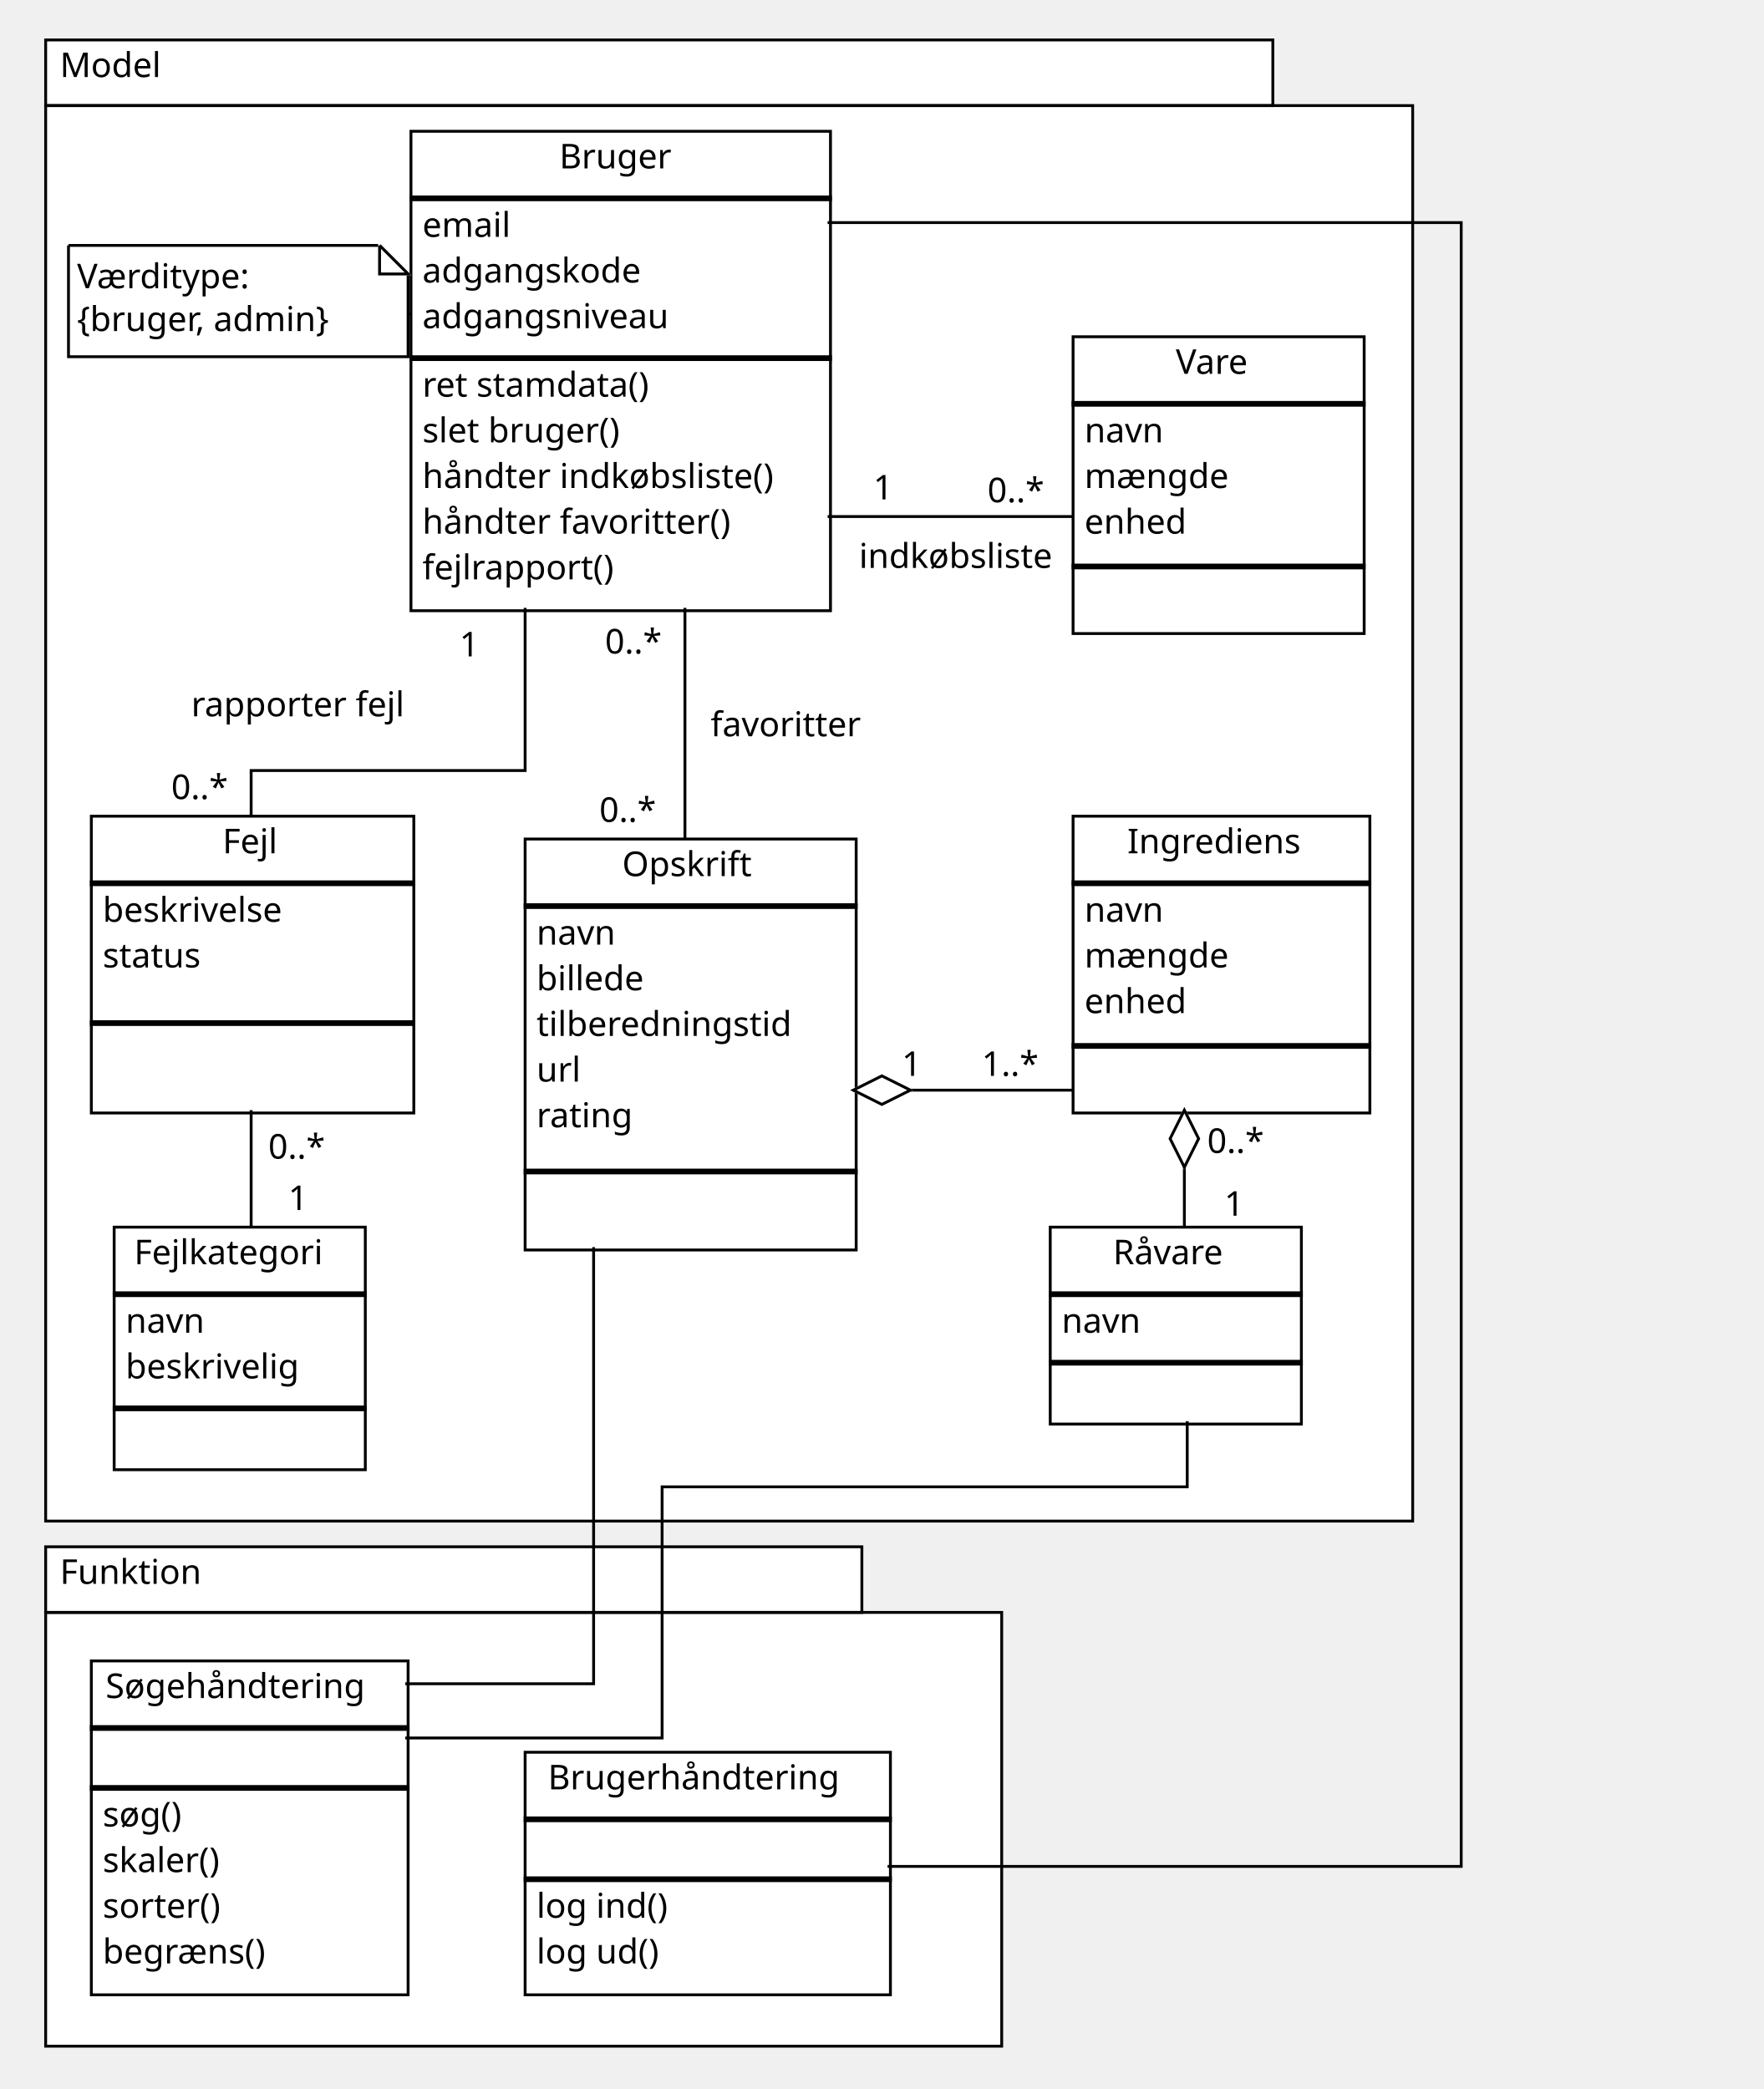
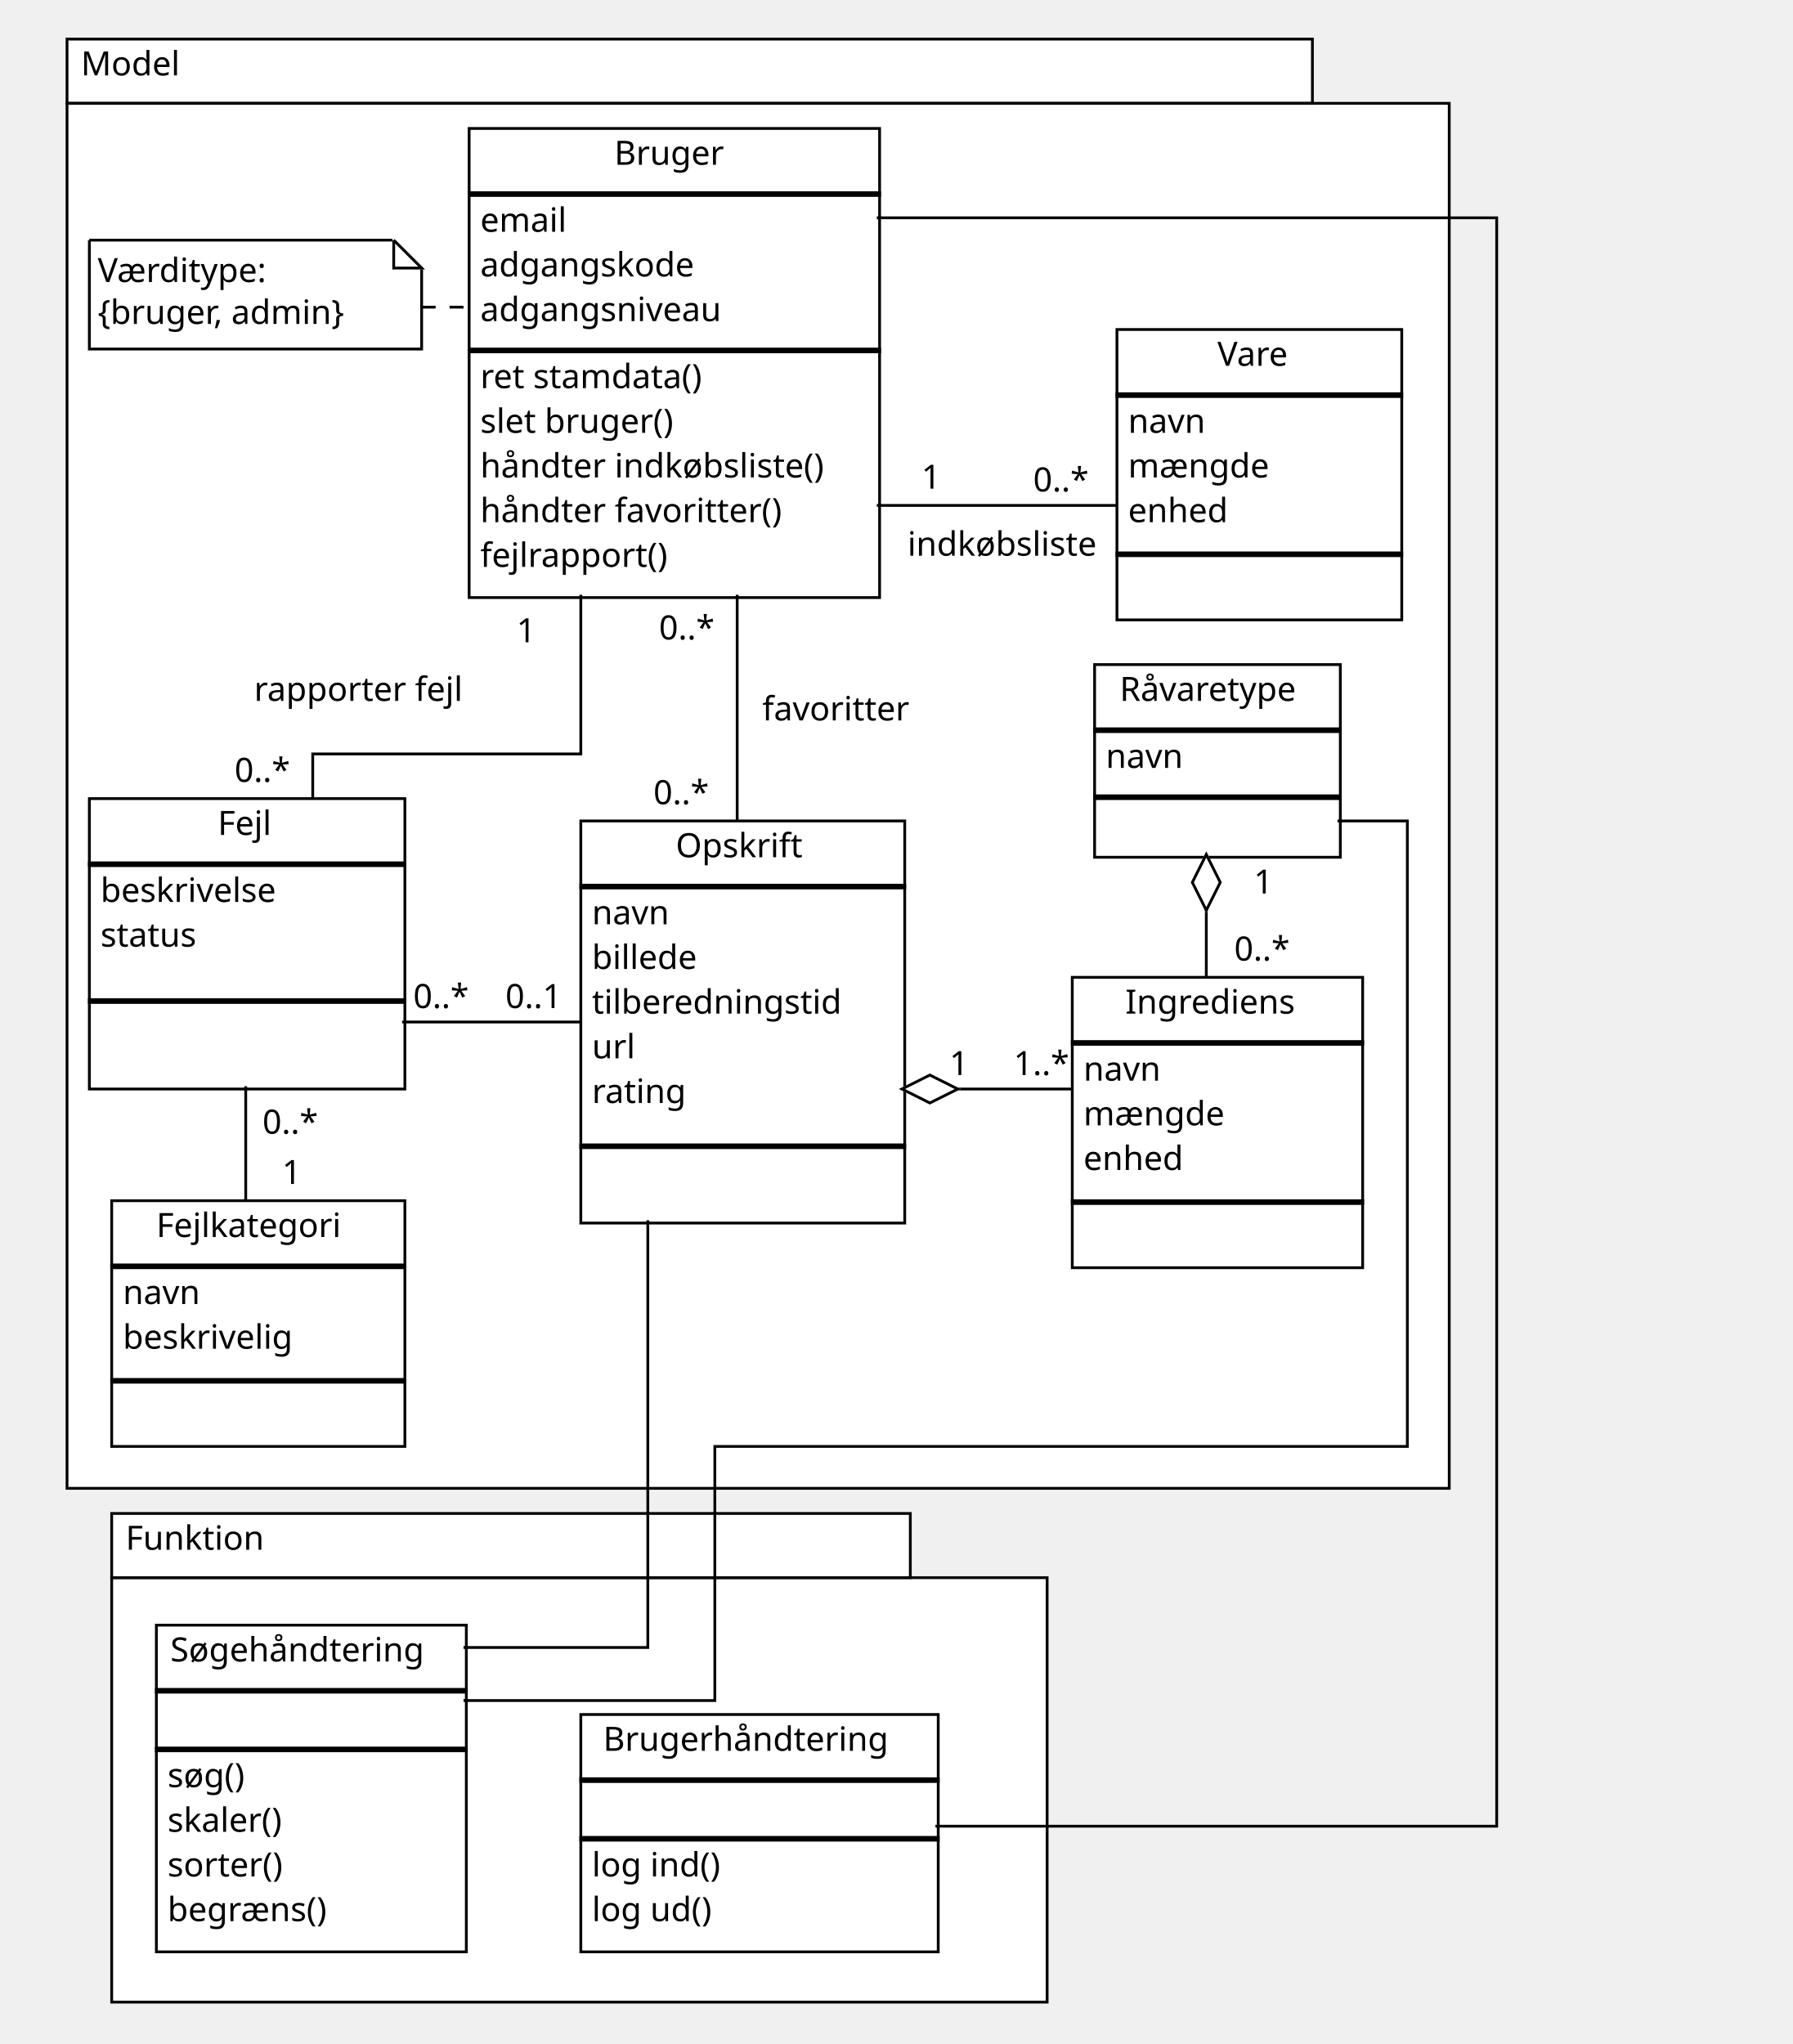
- <svg xmlns="http://www.w3.org/2000/svg" height="732" version="1.1" width="618">
-   <polygon fill="#ffffff" points="16,14 446,14 446,37 495,37 495,533 16,533 16,14" stroke="#ffffff" stroke-width="1" />
-   <rect fill="none" height="23" stroke="#000000" stroke-width="1" width="430" x="16" y="14" />
-   <text font-family="Dialog" font-size="12" x="21" y="27">
+ <svg xmlns="http://www.w3.org/2000/svg" height="732" version="1.1" width="642">
+   <polygon fill="#ffffff" points="24,14 470,14 470,37 519,37 519,533 24,533 24,14" stroke="#ffffff" stroke-width="1" />
+   <rect fill="none" height="23" stroke="#000000" stroke-width="1" width="446" x="24" y="14" />
+   <text font-family="Dialog" font-size="12" x="29" y="27">
Model</text>
-   <rect fill="none" height="496" stroke="#000000" stroke-width="1" width="479" x="16" y="37" />
-   <rect fill="#ffffff" height="104" stroke="#ffffff" stroke-width="1" width="104" x="376" y="286" />
-   <rect fill="none" height="104" stroke="#000000" stroke-width="1" width="104" x="376" y="286" />
-   <text font-family="Dialog" font-size="12" x="395" y="299">
+   <rect fill="none" height="496" stroke="#000000" stroke-width="1" width="495" x="24" y="37" />
+   <rect fill="#ffffff" height="104" stroke="#ffffff" stroke-width="1" width="104" x="384" y="350" />
+   <rect fill="none" height="104" stroke="#000000" stroke-width="1" width="104" x="384" y="350" />
+   <text font-family="Dialog" font-size="12" x="403" y="363">
Ingrediens</text>
-   <rect fill="#000000" height="1" stroke="#000000" stroke-width="1" width="104" x="376" y="309" />
-   <text font-family="Dialog" font-size="12" x="380" y="323">
+   <rect fill="#000000" height="1" stroke="#000000" stroke-width="1" width="104" x="384" y="373" />
+   <text font-family="Dialog" font-size="12" x="388" y="387">
navn</text>
-   <text font-family="Dialog" font-size="12" x="380" y="339">
+   <text font-family="Dialog" font-size="12" x="388" y="403">
mængde</text>
-   <text font-family="Dialog" font-size="12" x="380" y="355">
+   <text font-family="Dialog" font-size="12" x="388" y="419">
enhed</text>
-   <rect fill="#000000" height="1" stroke="#000000" stroke-width="1" width="104" x="376" y="366" />
-   <rect fill="#ffffff" height="69" stroke="#ffffff" stroke-width="1" width="88" x="368" y="430" />
-   <rect fill="none" height="69" stroke="#000000" stroke-width="1" width="88" x="368" y="430" />
-   <text font-family="Dialog" font-size="12" x="390" y="443">
- Råvare</text>
-   <rect fill="#000000" height="1" stroke="#000000" stroke-width="1" width="88" x="368" y="453" />
-   <text font-family="Dialog" font-size="12" x="372" y="467">
+   <rect fill="#000000" height="1" stroke="#000000" stroke-width="1" width="104" x="384" y="430" />
+   <rect fill="#ffffff" height="69" stroke="#ffffff" stroke-width="1" width="88" x="392" y="238" />
+   <rect fill="none" height="69" stroke="#000000" stroke-width="1" width="88" x="392" y="238" />
+   <text font-family="Dialog" font-size="12" x="401" y="251">
+ Råvaretype</text>
+   <rect fill="#000000" height="1" stroke="#000000" stroke-width="1" width="88" x="392" y="261" />
+   <text font-family="Dialog" font-size="12" x="396" y="275">
navn</text>
-   <rect fill="#000000" height="1" stroke="#000000" stroke-width="1" width="88" x="368" y="477" />
-   <rect fill="#ffffff" height="144" stroke="#ffffff" stroke-width="1" width="116" x="184" y="294" />
-   <rect fill="none" height="144" stroke="#000000" stroke-width="1" width="116" x="184" y="294" />
-   <text font-family="Dialog" font-size="12" x="218" y="307">
+   <rect fill="#000000" height="1" stroke="#000000" stroke-width="1" width="88" x="392" y="285" />
+   <rect fill="#ffffff" height="144" stroke="#ffffff" stroke-width="1" width="116" x="208" y="294" />
+   <rect fill="none" height="144" stroke="#000000" stroke-width="1" width="116" x="208" y="294" />
+   <text font-family="Dialog" font-size="12" x="242" y="307">
Opskrift</text>
-   <rect fill="#000000" height="1" stroke="#000000" stroke-width="1" width="116" x="184" y="317" />
-   <text font-family="Dialog" font-size="12" x="188" y="331">
+   <rect fill="#000000" height="1" stroke="#000000" stroke-width="1" width="116" x="208" y="317" />
+   <text font-family="Dialog" font-size="12" x="212" y="331">
navn</text>
-   <text font-family="Dialog" font-size="12" x="188" y="347">
+   <text font-family="Dialog" font-size="12" x="212" y="347">
billede</text>
-   <text font-family="Dialog" font-size="12" x="188" y="363">
+   <text font-family="Dialog" font-size="12" x="212" y="363">
tilberedningstid</text>
-   <text font-family="Dialog" font-size="12" x="188" y="379">
+   <text font-family="Dialog" font-size="12" x="212" y="379">
url</text>
-   <text font-family="Dialog" font-size="12" x="188" y="395">
+   <text font-family="Dialog" font-size="12" x="212" y="395">
rating</text>
-   <rect fill="#000000" height="1" stroke="#000000" stroke-width="1" width="116" x="184" y="410" />
-   <polyline fill="none" points="299,382 376,382" stroke="#000000" stroke-width="1" />
-   <polygon fill="#ffffff" points="299,382 309,377 319,382 309,387" stroke="#ffffff" stroke-width="1" />
-   <polygon fill="none" points="299,382 309,377 319,382 309,387" stroke="#000000" stroke-width="1" />
-   <text font-family="Dialog" font-size="12" x="316" y="377">
+   <rect fill="#000000" height="1" stroke="#000000" stroke-width="1" width="116" x="208" y="410" />
+   <polyline fill="none" points="323,390 384,390" stroke="#000000" stroke-width="1" />
+   <polygon fill="#ffffff" points="323,390 333,385 343,390 333,395" stroke="#ffffff" stroke-width="1" />
+   <polygon fill="none" points="323,390 333,385 343,390 333,395" stroke="#000000" stroke-width="1" />
+   <text font-family="Dialog" font-size="12" x="340" y="385">
1</text>
-   <text font-family="Dialog" font-size="12" x="344" y="377">
+   <text font-family="Dialog" font-size="12" x="363" y="385">
1..*</text>
-   <rect fill="#ffffff" height="168" stroke="#ffffff" stroke-width="1" width="147" x="144" y="46" />
-   <rect fill="none" height="168" stroke="#000000" stroke-width="1" width="147" x="144" y="46" />
-   <text font-family="Dialog" font-size="12" x="196" y="59">
+   <rect fill="#ffffff" height="168" stroke="#ffffff" stroke-width="1" width="147" x="168" y="46" />
+   <rect fill="none" height="168" stroke="#000000" stroke-width="1" width="147" x="168" y="46" />
+   <text font-family="Dialog" font-size="12" x="220" y="59">
Bruger</text>
-   <rect fill="#000000" height="1" stroke="#000000" stroke-width="1" width="147" x="144" y="69" />
-   <text font-family="Dialog" font-size="12" x="148" y="83">
+   <rect fill="#000000" height="1" stroke="#000000" stroke-width="1" width="147" x="168" y="69" />
+   <text font-family="Dialog" font-size="12" x="172" y="83">
email</text>
-   <text font-family="Dialog" font-size="12" x="148" y="99">
+   <text font-family="Dialog" font-size="12" x="172" y="99">
adgangskode</text>
-   <text font-family="Dialog" font-size="12" x="148" y="115">
+   <text font-family="Dialog" font-size="12" x="172" y="115">
adgangsniveau</text>
-   <rect fill="#000000" height="1" stroke="#000000" stroke-width="1" width="147" x="144" y="125" />
-   <text font-family="Dialog" font-size="12" x="148" y="139">
+   <rect fill="#000000" height="1" stroke="#000000" stroke-width="1" width="147" x="168" y="125" />
+   <text font-family="Dialog" font-size="12" x="172" y="139">
ret stamdata()</text>
-   <text font-family="Dialog" font-size="12" x="148" y="155">
+   <text font-family="Dialog" font-size="12" x="172" y="155">
slet bruger()</text>
-   <text font-family="Dialog" font-size="12" x="148" y="171">
+   <text font-family="Dialog" font-size="12" x="172" y="171">
håndter indkøbsliste()</text>
-   <text font-family="Dialog" font-size="12" x="148" y="187">
+   <text font-family="Dialog" font-size="12" x="172" y="187">
håndter favoritter()</text>
-   <text font-family="Dialog" font-size="12" x="148" y="203">
+   <text font-family="Dialog" font-size="12" x="172" y="203">
fejlrapport()</text>
-   <rect fill="#ffffff" height="104" stroke="#ffffff" stroke-width="1" width="102" x="376" y="118" />
-   <rect fill="none" height="104" stroke="#000000" stroke-width="1" width="102" x="376" y="118" />
-   <text font-family="Dialog" font-size="12" x="412" y="131">
+   <rect fill="#ffffff" height="104" stroke="#ffffff" stroke-width="1" width="102" x="400" y="118" />
+   <rect fill="none" height="104" stroke="#000000" stroke-width="1" width="102" x="400" y="118" />
+   <text font-family="Dialog" font-size="12" x="436" y="131">
Vare</text>
-   <rect fill="#000000" height="1" stroke="#000000" stroke-width="1" width="102" x="376" y="141" />
-   <text font-family="Dialog" font-size="12" x="380" y="155">
+   <rect fill="#000000" height="1" stroke="#000000" stroke-width="1" width="102" x="400" y="141" />
+   <text font-family="Dialog" font-size="12" x="404" y="155">
navn</text>
-   <text font-family="Dialog" font-size="12" x="380" y="171">
+   <text font-family="Dialog" font-size="12" x="404" y="171">
mængde</text>
-   <text font-family="Dialog" font-size="12" x="380" y="187">
+   <text font-family="Dialog" font-size="12" x="404" y="187">
enhed</text>
-   <rect fill="#000000" height="1" stroke="#000000" stroke-width="1" width="102" x="376" y="198" />
-   <polyline fill="none" points="415,389 415,430" stroke="#000000" stroke-width="1" />
-   <polygon fill="#ffffff" points="415,389 420,399 415,409 410,399" stroke="#ffffff" stroke-width="1" />
-   <polygon fill="none" points="415,389 420,399 415,409 410,399" stroke="#000000" stroke-width="1" />
-   <text font-family="Dialog" font-size="12" x="423" y="404">
+   <rect fill="#000000" height="1" stroke="#000000" stroke-width="1" width="102" x="400" y="198" />
+   <polyline fill="none" points="314,181 400,181" stroke="#000000" stroke-width="1" />
+   <text font-family="Dialog" font-size="12" x="325" y="199">
+ indkøbsliste</text>
+   <text font-family="Dialog" font-size="12" x="330" y="175">
+ 1</text>
+   <text font-family="Dialog" font-size="12" x="370" y="176">
0..*</text>
-   <text font-family="Dialog" font-size="12" x="429" y="426">
- 1</text>
-   <polyline fill="none" points="290,181 376,181" stroke="#000000" stroke-width="1" />
-   <text font-family="Dialog" font-size="12" x="301" y="199">
- indkøbsliste</text>
-   <text font-family="Dialog" font-size="12" x="306" y="175">
- 1</text>
-   <text font-family="Dialog" font-size="12" x="346" y="176">
+   <polyline fill="none" points="264,213 264,294" stroke="#000000" stroke-width="1" />
+   <text font-family="Dialog" font-size="12" x="273" y="258">
+ favoritter</text>
+   <text font-family="Dialog" font-size="12" x="236" y="229">
0..*</text>
-   <polyline fill="none" points="240,213 240,294" stroke="#000000" stroke-width="1" />
-   <text font-family="Dialog" font-size="12" x="249" y="258">
- favoritter</text>
-   <text font-family="Dialog" font-size="12" x="212" y="229">
+   <text font-family="Dialog" font-size="12" x="234" y="288">
0..*</text>
-   <text font-family="Dialog" font-size="12" x="210" y="288">
- 0..*</text>
-   <polygon fill="#ffffff" points="16,542 302,542 302,565 351,565 351,717 16,717 16,542" stroke="#ffffff" stroke-width="1" />
-   <rect fill="none" height="23" stroke="#000000" stroke-width="1" width="286" x="16" y="542" />
-   <text font-family="Dialog" font-size="12" x="21" y="555">
+   <polygon fill="#ffffff" points="40,542 326,542 326,565 375,565 375,717 40,717 40,542" stroke="#ffffff" stroke-width="1" />
+   <rect fill="none" height="23" stroke="#000000" stroke-width="1" width="286" x="40" y="542" />
+   <text font-family="Dialog" font-size="12" x="45" y="555">
Funktion</text>
-   <rect fill="none" height="152" stroke="#000000" stroke-width="1" width="335" x="16" y="565" />
-   <rect fill="#ffffff" height="117" stroke="#ffffff" stroke-width="1" width="111" x="32" y="582" />
-   <rect fill="none" height="117" stroke="#000000" stroke-width="1" width="111" x="32" y="582" />
-   <text font-family="Dialog" font-size="12" x="37" y="595">
+   <rect fill="none" height="152" stroke="#000000" stroke-width="1" width="335" x="40" y="565" />
+   <rect fill="#ffffff" height="117" stroke="#ffffff" stroke-width="1" width="111" x="56" y="582" />
+   <rect fill="none" height="117" stroke="#000000" stroke-width="1" width="111" x="56" y="582" />
+   <text font-family="Dialog" font-size="12" x="61" y="595">
Søgehåndtering</text>
-   <rect fill="#000000" height="1" stroke="#000000" stroke-width="1" width="111" x="32" y="605" />
-   <rect fill="#000000" height="1" stroke="#000000" stroke-width="1" width="111" x="32" y="626" />
-   <text font-family="Dialog" font-size="12" x="36" y="640">
+   <rect fill="#000000" height="1" stroke="#000000" stroke-width="1" width="111" x="56" y="605" />
+   <rect fill="#000000" height="1" stroke="#000000" stroke-width="1" width="111" x="56" y="626" />
+   <text font-family="Dialog" font-size="12" x="60" y="640">
søg()</text>
-   <text font-family="Dialog" font-size="12" x="36" y="656">
+   <text font-family="Dialog" font-size="12" x="60" y="656">
skaler()</text>
-   <text font-family="Dialog" font-size="12" x="36" y="672">
+   <text font-family="Dialog" font-size="12" x="60" y="672">
sorter()</text>
-   <text font-family="Dialog" font-size="12" x="36" y="688">
+   <text font-family="Dialog" font-size="12" x="60" y="688">
begræns()</text>
-   <polygon fill="#ffffff" points="24,86 133,86 143,96 143,125 24,125 24,86" stroke="#ffffff" stroke-width="1" />
-   <polyline fill="none" points="24,86 133,86 143,96 143,125 24,125 24,86" stroke="#000000" stroke-width="1" />
-   <polygon fill="#ffffff" points="133,86 143,96 133,96 133,86" stroke="#ffffff" stroke-width="1" />
-   <polyline fill="none" points="133,86 143,96 133,96 133,86" stroke="#000000" stroke-width="1" />
-   <text font-family="Dialog" font-size="12" x="27" y="101">
+   <polygon fill="#ffffff" points="32,86 141,86 151,96 151,125 32,125 32,86" stroke="#ffffff" stroke-width="1" />
+   <polyline fill="none" points="32,86 141,86 151,96 151,125 32,125 32,86" stroke="#000000" stroke-width="1" />
+   <polygon fill="#ffffff" points="141,86 151,96 141,96 141,86" stroke="#ffffff" stroke-width="1" />
+   <polyline fill="none" points="141,86 151,96 141,96 141,86" stroke="#000000" stroke-width="1" />
+   <text font-family="Dialog" font-size="12" x="35" y="101">
Værditype:</text>
-   <text font-family="Dialog" font-size="12" x="27" y="116">
+   <text font-family="Dialog" font-size="12" x="35" y="116">
{bruger, admin}</text>
-   <line fill="#000000" stroke="#000000" stroke-width="1" x1="143" x2="144" y1="110" y2="110" />
-   <rect fill="#ffffff" height="85" stroke="#ffffff" stroke-width="1" width="128" x="184" y="614" />
-   <rect fill="none" height="85" stroke="#000000" stroke-width="1" width="128" x="184" y="614" />
-   <text font-family="Dialog" font-size="12" x="192" y="627">
+   <line fill="#000000" stroke="#000000" stroke-width="1" x1="151" x2="156" y1="110" y2="110" />
+   <line fill="#000000" stroke="#000000" stroke-width="1" x1="161" x2="166" y1="110" y2="110" />
+   <rect fill="#ffffff" height="85" stroke="#ffffff" stroke-width="1" width="128" x="208" y="614" />
+   <rect fill="none" height="85" stroke="#000000" stroke-width="1" width="128" x="208" y="614" />
+   <text font-family="Dialog" font-size="12" x="216" y="627">
Brugerhåndtering</text>
-   <rect fill="#000000" height="1" stroke="#000000" stroke-width="1" width="128" x="184" y="637" />
-   <rect fill="#000000" height="1" stroke="#000000" stroke-width="1" width="128" x="184" y="658" />
-   <text font-family="Dialog" font-size="12" x="188" y="672">
+   <rect fill="#000000" height="1" stroke="#000000" stroke-width="1" width="128" x="208" y="637" />
+   <rect fill="#000000" height="1" stroke="#000000" stroke-width="1" width="128" x="208" y="658" />
+   <text font-family="Dialog" font-size="12" x="212" y="672">
log ind()</text>
-   <text font-family="Dialog" font-size="12" x="188" y="688">
+   <text font-family="Dialog" font-size="12" x="212" y="688">
log ud()</text>
-   <polyline fill="none" points="290,78 512,78 512,654 311,654" stroke="#000000" stroke-width="1" />
+   <polyline fill="none" points="314,78 536,78 536,654 335,654" stroke="#000000" stroke-width="1" />
  <rect fill="#ffffff" height="104" stroke="#ffffff" stroke-width="1" width="113" x="32" y="286" />
  <rect fill="none" height="104" stroke="#000000" stroke-width="1" width="113" x="32" y="286" />
  <text font-family="Dialog" font-size="12" x="78" y="299">
Fejl</text>
  <rect fill="#000000" height="1" stroke="#000000" stroke-width="1" width="113" x="32" y="309" />
  <text font-family="Dialog" font-size="12" x="36" y="323">
beskrivelse</text>
  <text font-family="Dialog" font-size="12" x="36" y="339">
status</text>
  <rect fill="#000000" height="1" stroke="#000000" stroke-width="1" width="113" x="32" y="358" />
-   <polyline fill="none" points="88,286 88,270 184,270 184,213" stroke="#000000" stroke-width="1" />
-   <text font-family="Dialog" font-size="12" x="67" y="251">
+   <polyline fill="none" points="112,286 112,270 208,270 208,213" stroke="#000000" stroke-width="1" />
+   <text font-family="Dialog" font-size="12" x="91" y="251">
rapporter fejl</text>
-   <text font-family="Dialog" font-size="12" x="60" y="280">
+   <text font-family="Dialog" font-size="12" x="84" y="280">
0..*</text>
-   <text font-family="Dialog" font-size="12" x="161" y="230">
+   <text font-family="Dialog" font-size="12" x="185" y="230">
1</text>
-   <rect fill="#ffffff" height="85" stroke="#ffffff" stroke-width="1" width="88" x="40" y="430" />
-   <rect fill="none" height="85" stroke="#000000" stroke-width="1" width="88" x="40" y="430" />
-   <text font-family="Dialog" font-size="12" x="47" y="443">
+   <rect fill="#ffffff" height="88" stroke="#ffffff" stroke-width="1" width="105" x="40" y="430" />
+   <rect fill="none" height="88" stroke="#000000" stroke-width="1" width="105" x="40" y="430" />
+   <text font-family="Dialog" font-size="12" x="56" y="443">
Fejlkategori</text>
-   <rect fill="#000000" height="1" stroke="#000000" stroke-width="1" width="88" x="40" y="453" />
+   <rect fill="#000000" height="1" stroke="#000000" stroke-width="1" width="105" x="40" y="453" />
  <text font-family="Dialog" font-size="12" x="44" y="467">
navn</text>
  <text font-family="Dialog" font-size="12" x="44" y="483">
beskrivelig</text>
-   <rect fill="#000000" height="1" stroke="#000000" stroke-width="1" width="88" x="40" y="493" />
+   <rect fill="#000000" height="1" stroke="#000000" stroke-width="1" width="105" x="40" y="494" />
  <polyline fill="none" points="88,389 88,430" stroke="#000000" stroke-width="1" />
  <text font-family="Dialog" font-size="12" x="94" y="406">
0..*</text>
  <text font-family="Dialog" font-size="12" x="101" y="424">
1</text>
-   <polyline fill="none" points="208,437 208,590 142,590" stroke="#000000" stroke-width="1" />
-   <polyline fill="none" points="416,498 416,521 232,521 232,609 142,609" stroke="#000000" stroke-width="1" />
+   <polyline fill="none" points="232,437 232,590 166,590" stroke="#000000" stroke-width="1" />
+   <polyline fill="none" points="479,294 504,294 504,518 256,518 256,609 166,609" stroke="#000000" stroke-width="1" />
+   <polyline fill="none" points="144,366 208,366" stroke="#000000" stroke-width="1" />
+   <text font-family="Dialog" font-size="12" x="148" y="361">
+ 0..*</text>
+   <text font-family="Dialog" font-size="12" x="181" y="361">
+ 0..1</text>
+   <polyline fill="none" points="432,306 432,350" stroke="#000000" stroke-width="1" />
+   <polygon fill="#ffffff" points="432,306 437,316 432,326 427,316" stroke="#ffffff" stroke-width="1" />
+   <polygon fill="none" points="432,306 437,316 432,326 427,316" stroke="#000000" stroke-width="1" />
+   <text font-family="Dialog" font-size="12" x="449" y="320">
+ 1</text>
+   <text font-family="Dialog" font-size="12" x="442" y="344">
+ 0..*</text>
</svg>
